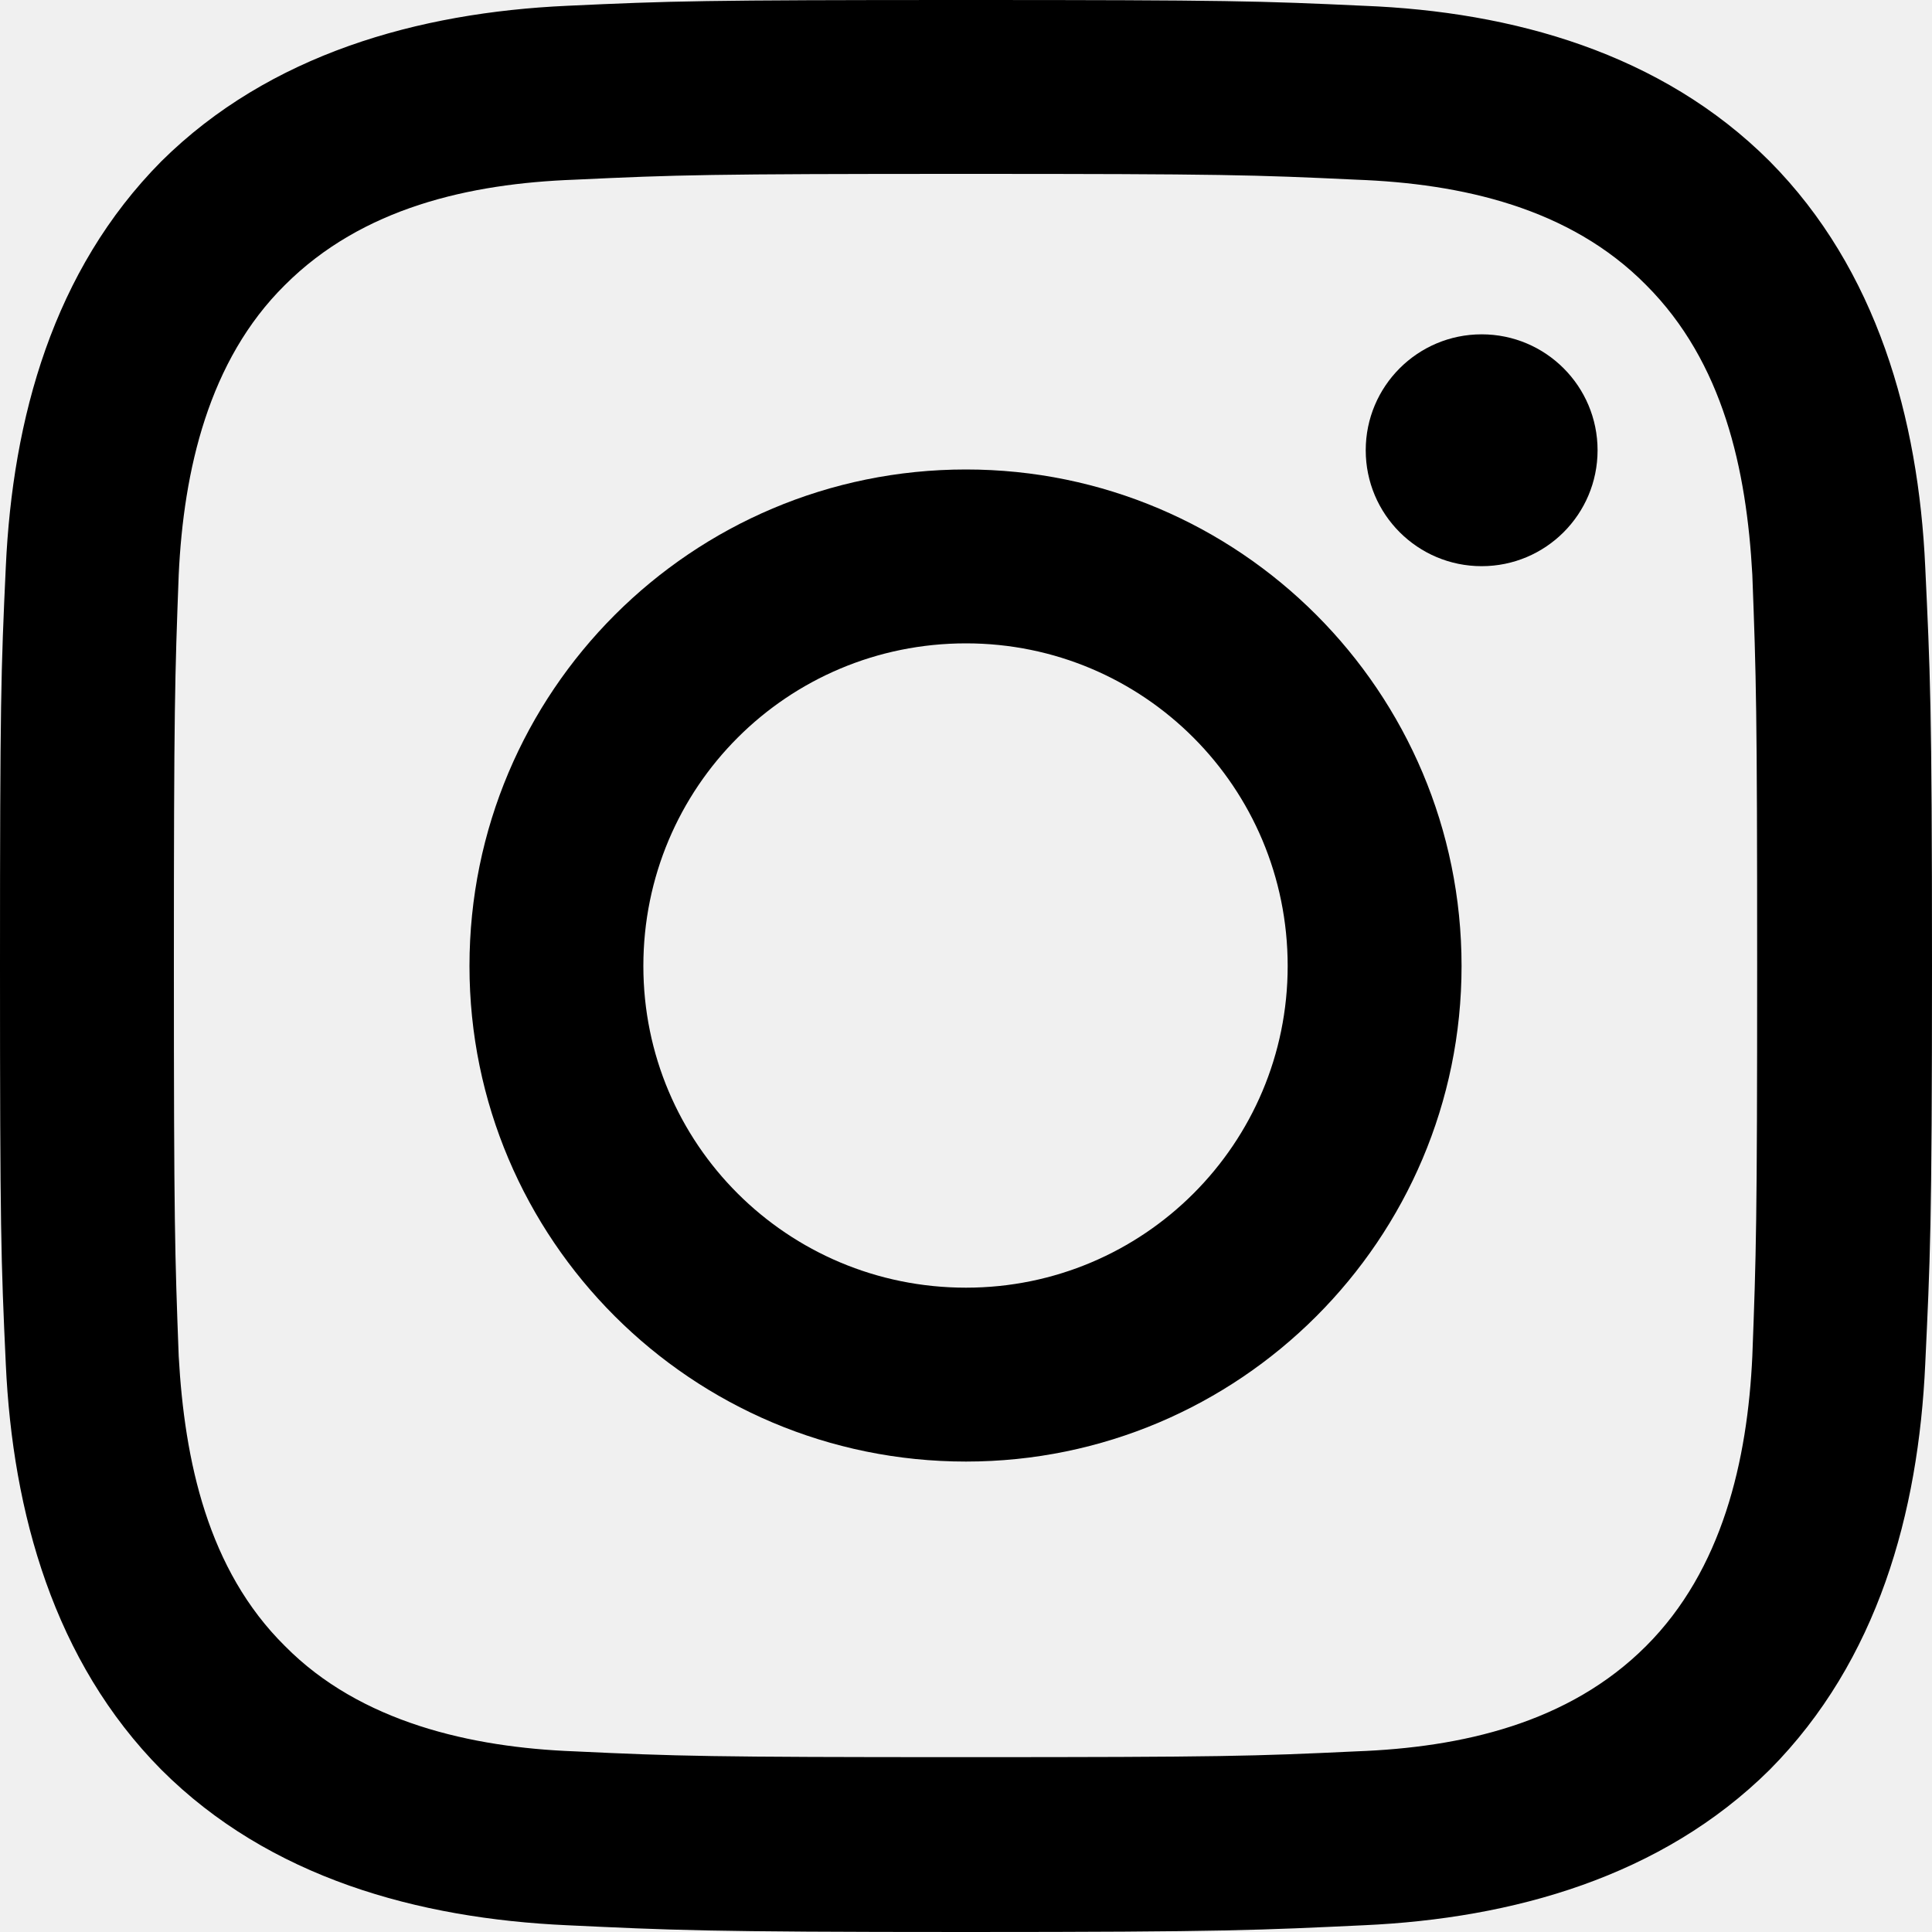
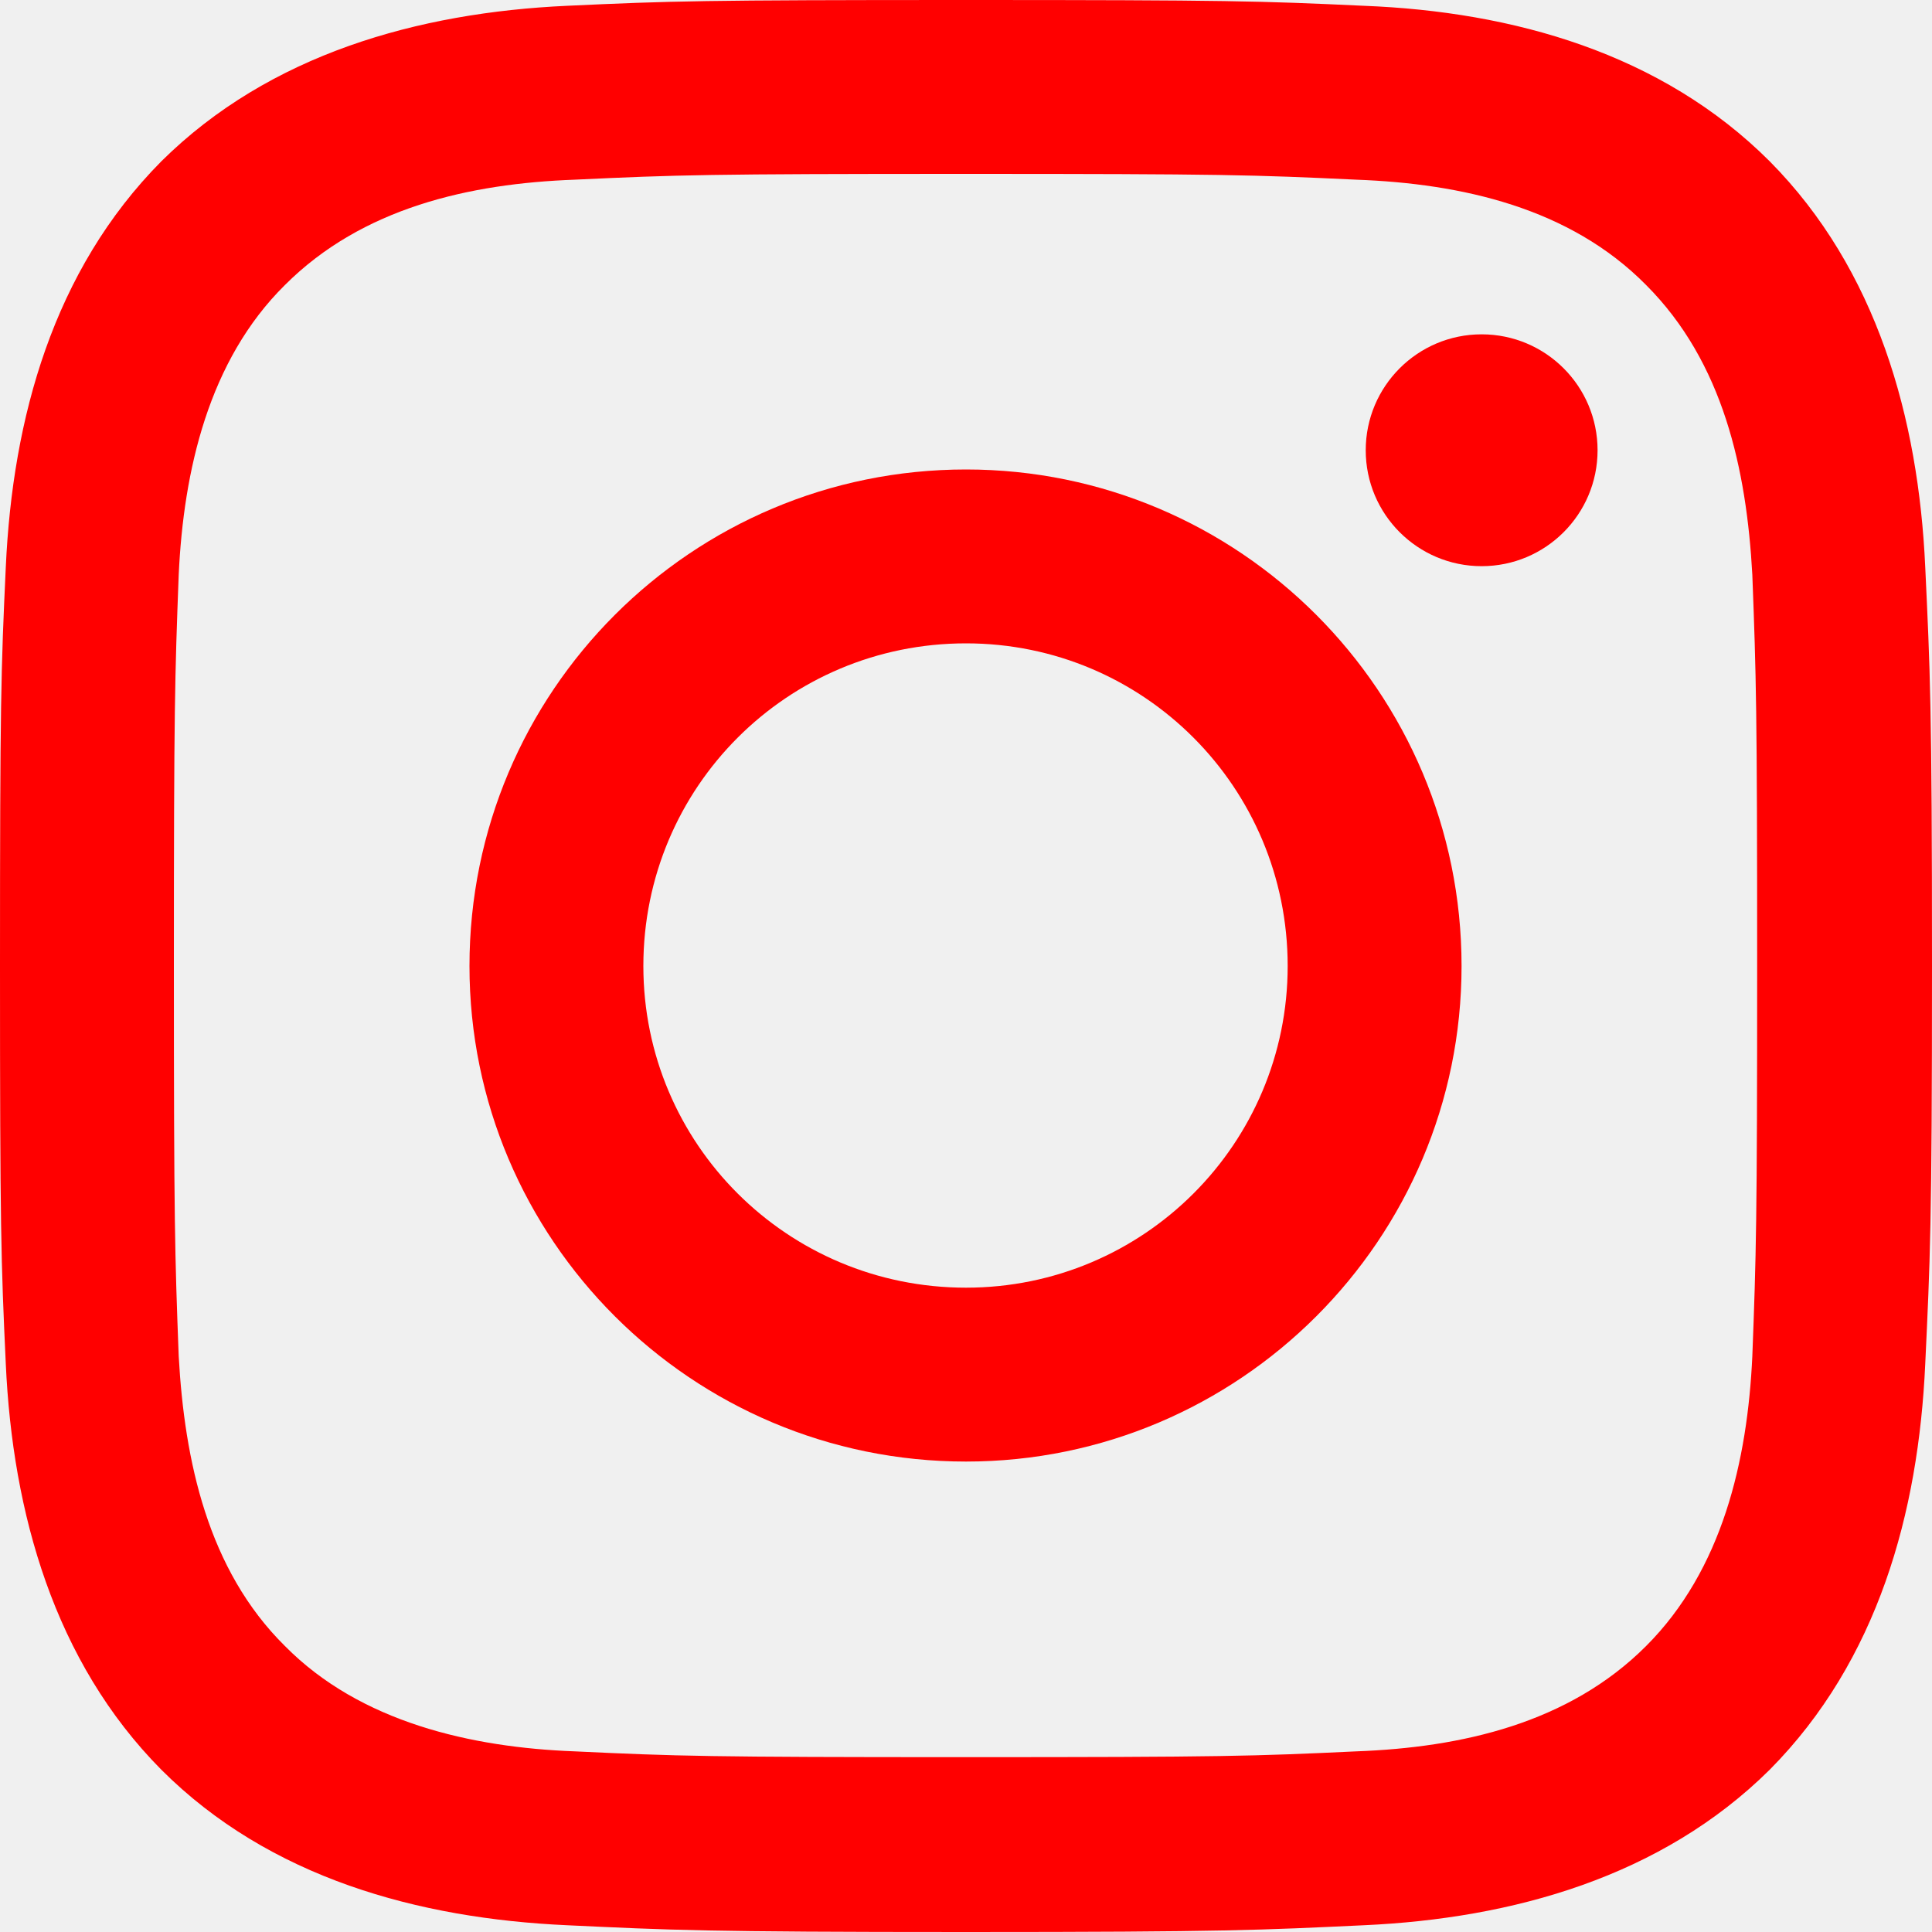
<svg xmlns="http://www.w3.org/2000/svg" width="20" height="20" viewBox="0 0 20 20" fill="none">
  <defs />
  <rect id="instagramm-icon" width="20" height="20" fill="#FFFFFF" fill-opacity="0" />
-   <path id="path" d="M10 1.8C12.66 1.8 12.98 1.81 14.04 1.86C15.13 1.9 16.25 2.15 17.04 2.95C17.84 3.75 18.08 4.86 18.14 5.95C18.18 7.01 18.19 7.33 18.19 10C18.19 12.66 18.18 12.98 18.14 14.04C18.09 15.12 17.83 16.25 17.04 17.04C16.24 17.84 15.13 18.09 14.04 18.13C12.98 18.18 12.66 18.19 10 18.19C7.33 18.19 7.01 18.18 5.95 18.13C4.88 18.09 3.73 17.83 2.95 17.04C2.15 16.25 1.91 15.12 1.85 14.04C1.81 12.98 1.8 12.66 1.8 10C1.8 7.33 1.81 7.01 1.85 5.95C1.9 4.87 2.16 3.73 2.95 2.95C3.75 2.15 4.86 1.9 5.95 1.86C7.01 1.81 7.33 1.8 10 1.8ZM10 0C7.28 0 6.94 0.01 5.87 0.06C4.33 0.13 2.79 0.56 1.67 1.67C0.55 2.8 0.13 4.33 0.06 5.87C0.01 6.94 0 7.28 0 10C0 12.71 0.01 13.05 0.06 14.12C0.13 15.66 0.56 17.2 1.67 18.32C2.79 19.44 4.33 19.86 5.87 19.93C6.94 19.98 7.28 20 10 20C12.71 20 13.05 19.98 14.12 19.93C15.66 19.86 17.2 19.43 18.32 18.32C19.44 17.19 19.86 15.66 19.93 14.12C19.98 13.05 20 12.71 20 10C20 7.28 19.98 6.94 19.93 5.87C19.86 4.33 19.43 2.79 18.32 1.67C17.2 0.55 15.66 0.12 14.12 0.06C13.05 0.01 12.71 0 10 0Z" fill="currentColor" fill-opacity="1" fill-rule="nonzero" />
-   <path id="path" d="M10 4.86C7.16 4.86 4.86 7.16 4.86 10C4.86 12.83 7.16 15.13 10 15.13C12.83 15.13 15.13 12.83 15.13 10C15.13 7.16 12.83 4.86 10 4.86ZM10 13.33C8.15 13.33 6.66 11.84 6.66 10C6.66 8.15 8.15 6.66 10 6.66C11.84 6.66 13.33 8.15 13.33 10C13.33 11.84 11.84 13.33 10 13.33Z" fill="currentColor" fill-opacity="1" fill-rule="nonzero" />
-   <ellipse id="circle" cx="15.338" cy="4.661" rx="1.2" ry="1.2" fill="currentColor" fill-opacity="1" />
+   <path id="path" d="M10 1.8C12.66 1.8 12.98 1.81 14.04 1.86C15.13 1.9 16.25 2.15 17.04 2.95C17.84 3.75 18.08 4.86 18.14 5.95C18.18 7.01 18.19 7.33 18.19 10C18.19 12.66 18.18 12.98 18.14 14.04C18.09 15.12 17.83 16.25 17.04 17.04C16.24 17.84 15.13 18.09 14.04 18.13C12.98 18.18 12.66 18.19 10 18.19C7.33 18.19 7.01 18.18 5.95 18.13C4.88 18.09 3.73 17.83 2.95 17.04C2.15 16.25 1.91 15.12 1.85 14.04C1.81 12.98 1.8 12.66 1.8 10C1.8 7.33 1.81 7.01 1.85 5.95C1.9 4.87 2.16 3.73 2.95 2.95C3.75 2.15 4.86 1.9 5.95 1.86C7.01 1.81 7.33 1.8 10 1.8ZM10 0C7.28 0 6.94 0.01 5.87 0.06C4.33 0.13 2.79 0.56 1.67 1.67C0.55 2.8 0.13 4.33 0.06 5.87C0.01 6.94 0 7.28 0 10C0 12.71 0.01 13.05 0.06 14.12C0.13 15.66 0.56 17.2 1.67 18.32C2.79 19.44 4.33 19.86 5.87 19.93C6.94 19.98 7.28 20 10 20C12.71 20 13.05 19.98 14.12 19.93C15.66 19.86 17.2 19.43 18.32 18.32C19.44 17.19 19.86 15.66 19.93 14.12C19.98 13.05 20 12.71 20 10C20 7.28 19.98 6.94 19.93 5.87C19.86 4.33 19.43 2.79 18.32 1.67C17.2 0.55 15.66 0.12 14.12 0.06C13.05 0.01 12.71 0 10 0Z" fill="#FF0000" fill-opacity="1" fill-rule="nonzero" />
+   <path id="path" d="M10 4.86C7.16 4.86 4.86 7.16 4.86 10C4.86 12.83 7.16 15.13 10 15.13C12.83 15.13 15.13 12.83 15.13 10C15.13 7.16 12.83 4.86 10 4.86ZM10 13.33C8.15 13.33 6.66 11.84 6.66 10C6.66 8.15 8.15 6.66 10 6.66C11.84 6.66 13.33 8.15 13.33 10C13.33 11.84 11.84 13.33 10 13.33Z" fill="#FF0000" fill-opacity="1" fill-rule="nonzero" />
+   <ellipse id="circle" cx="15.338" cy="4.661" rx="1.2" ry="1.2" fill="#FF0000" fill-opacity="1" />
</svg>
